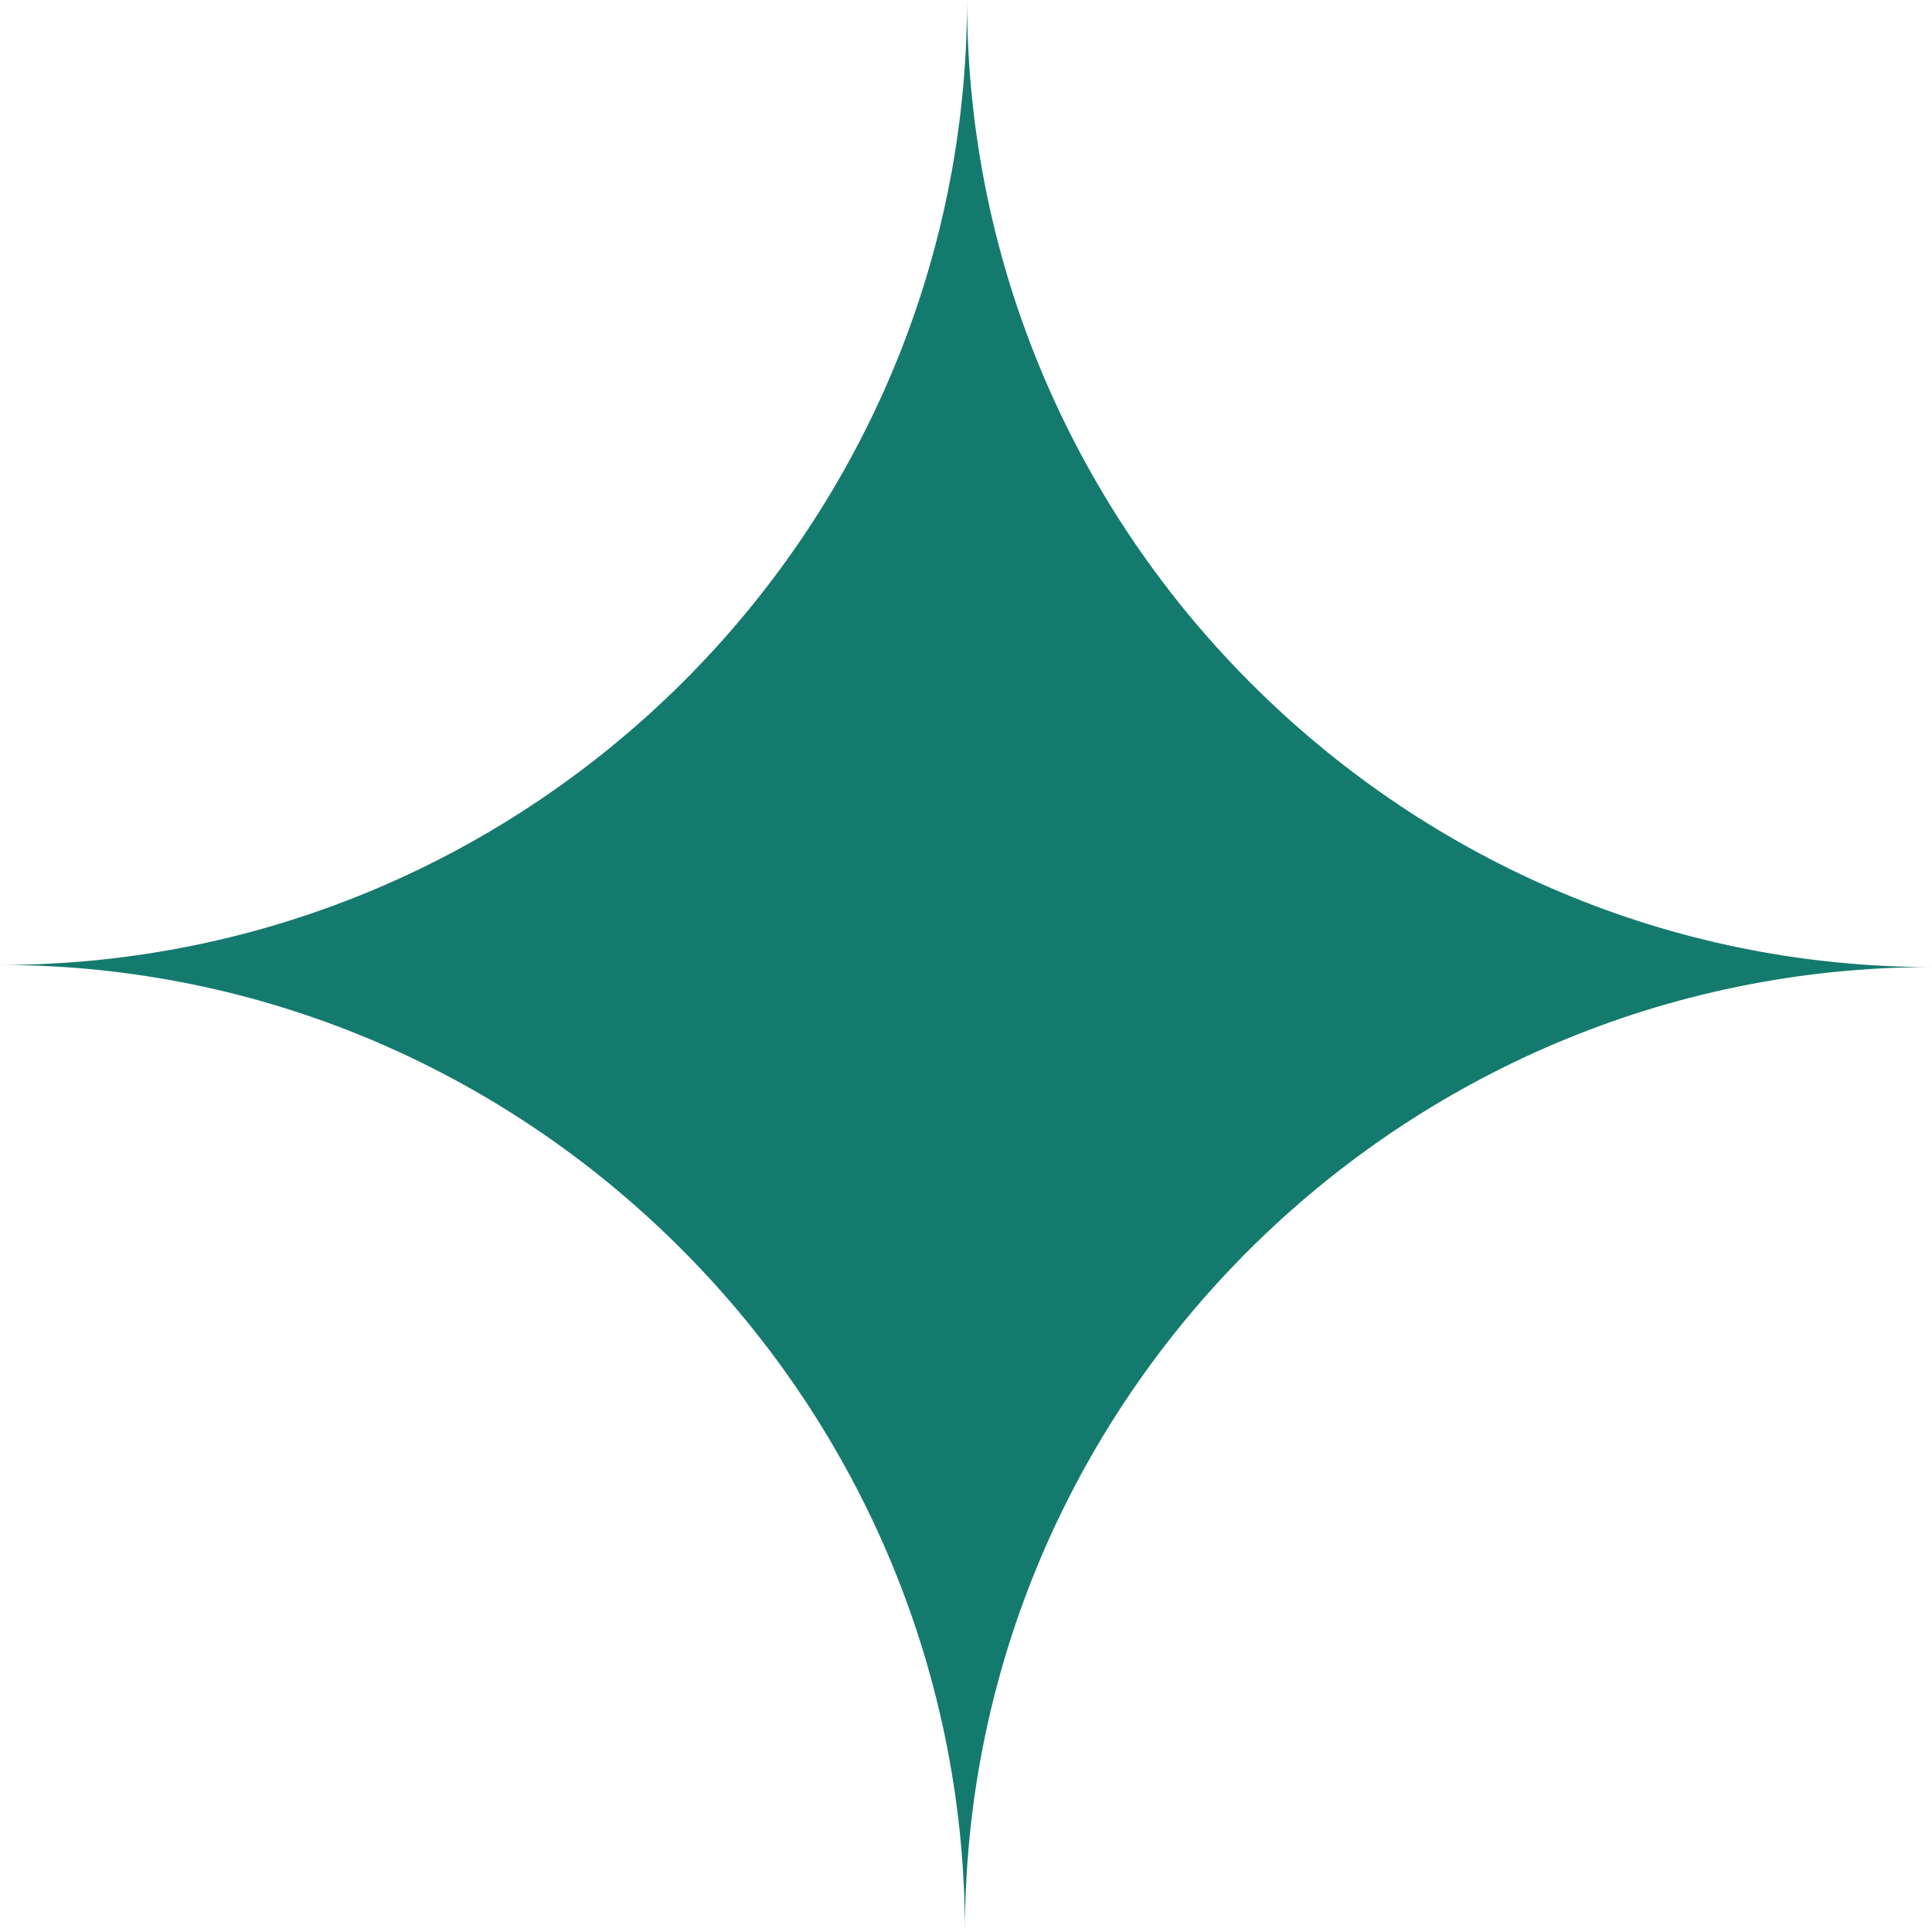
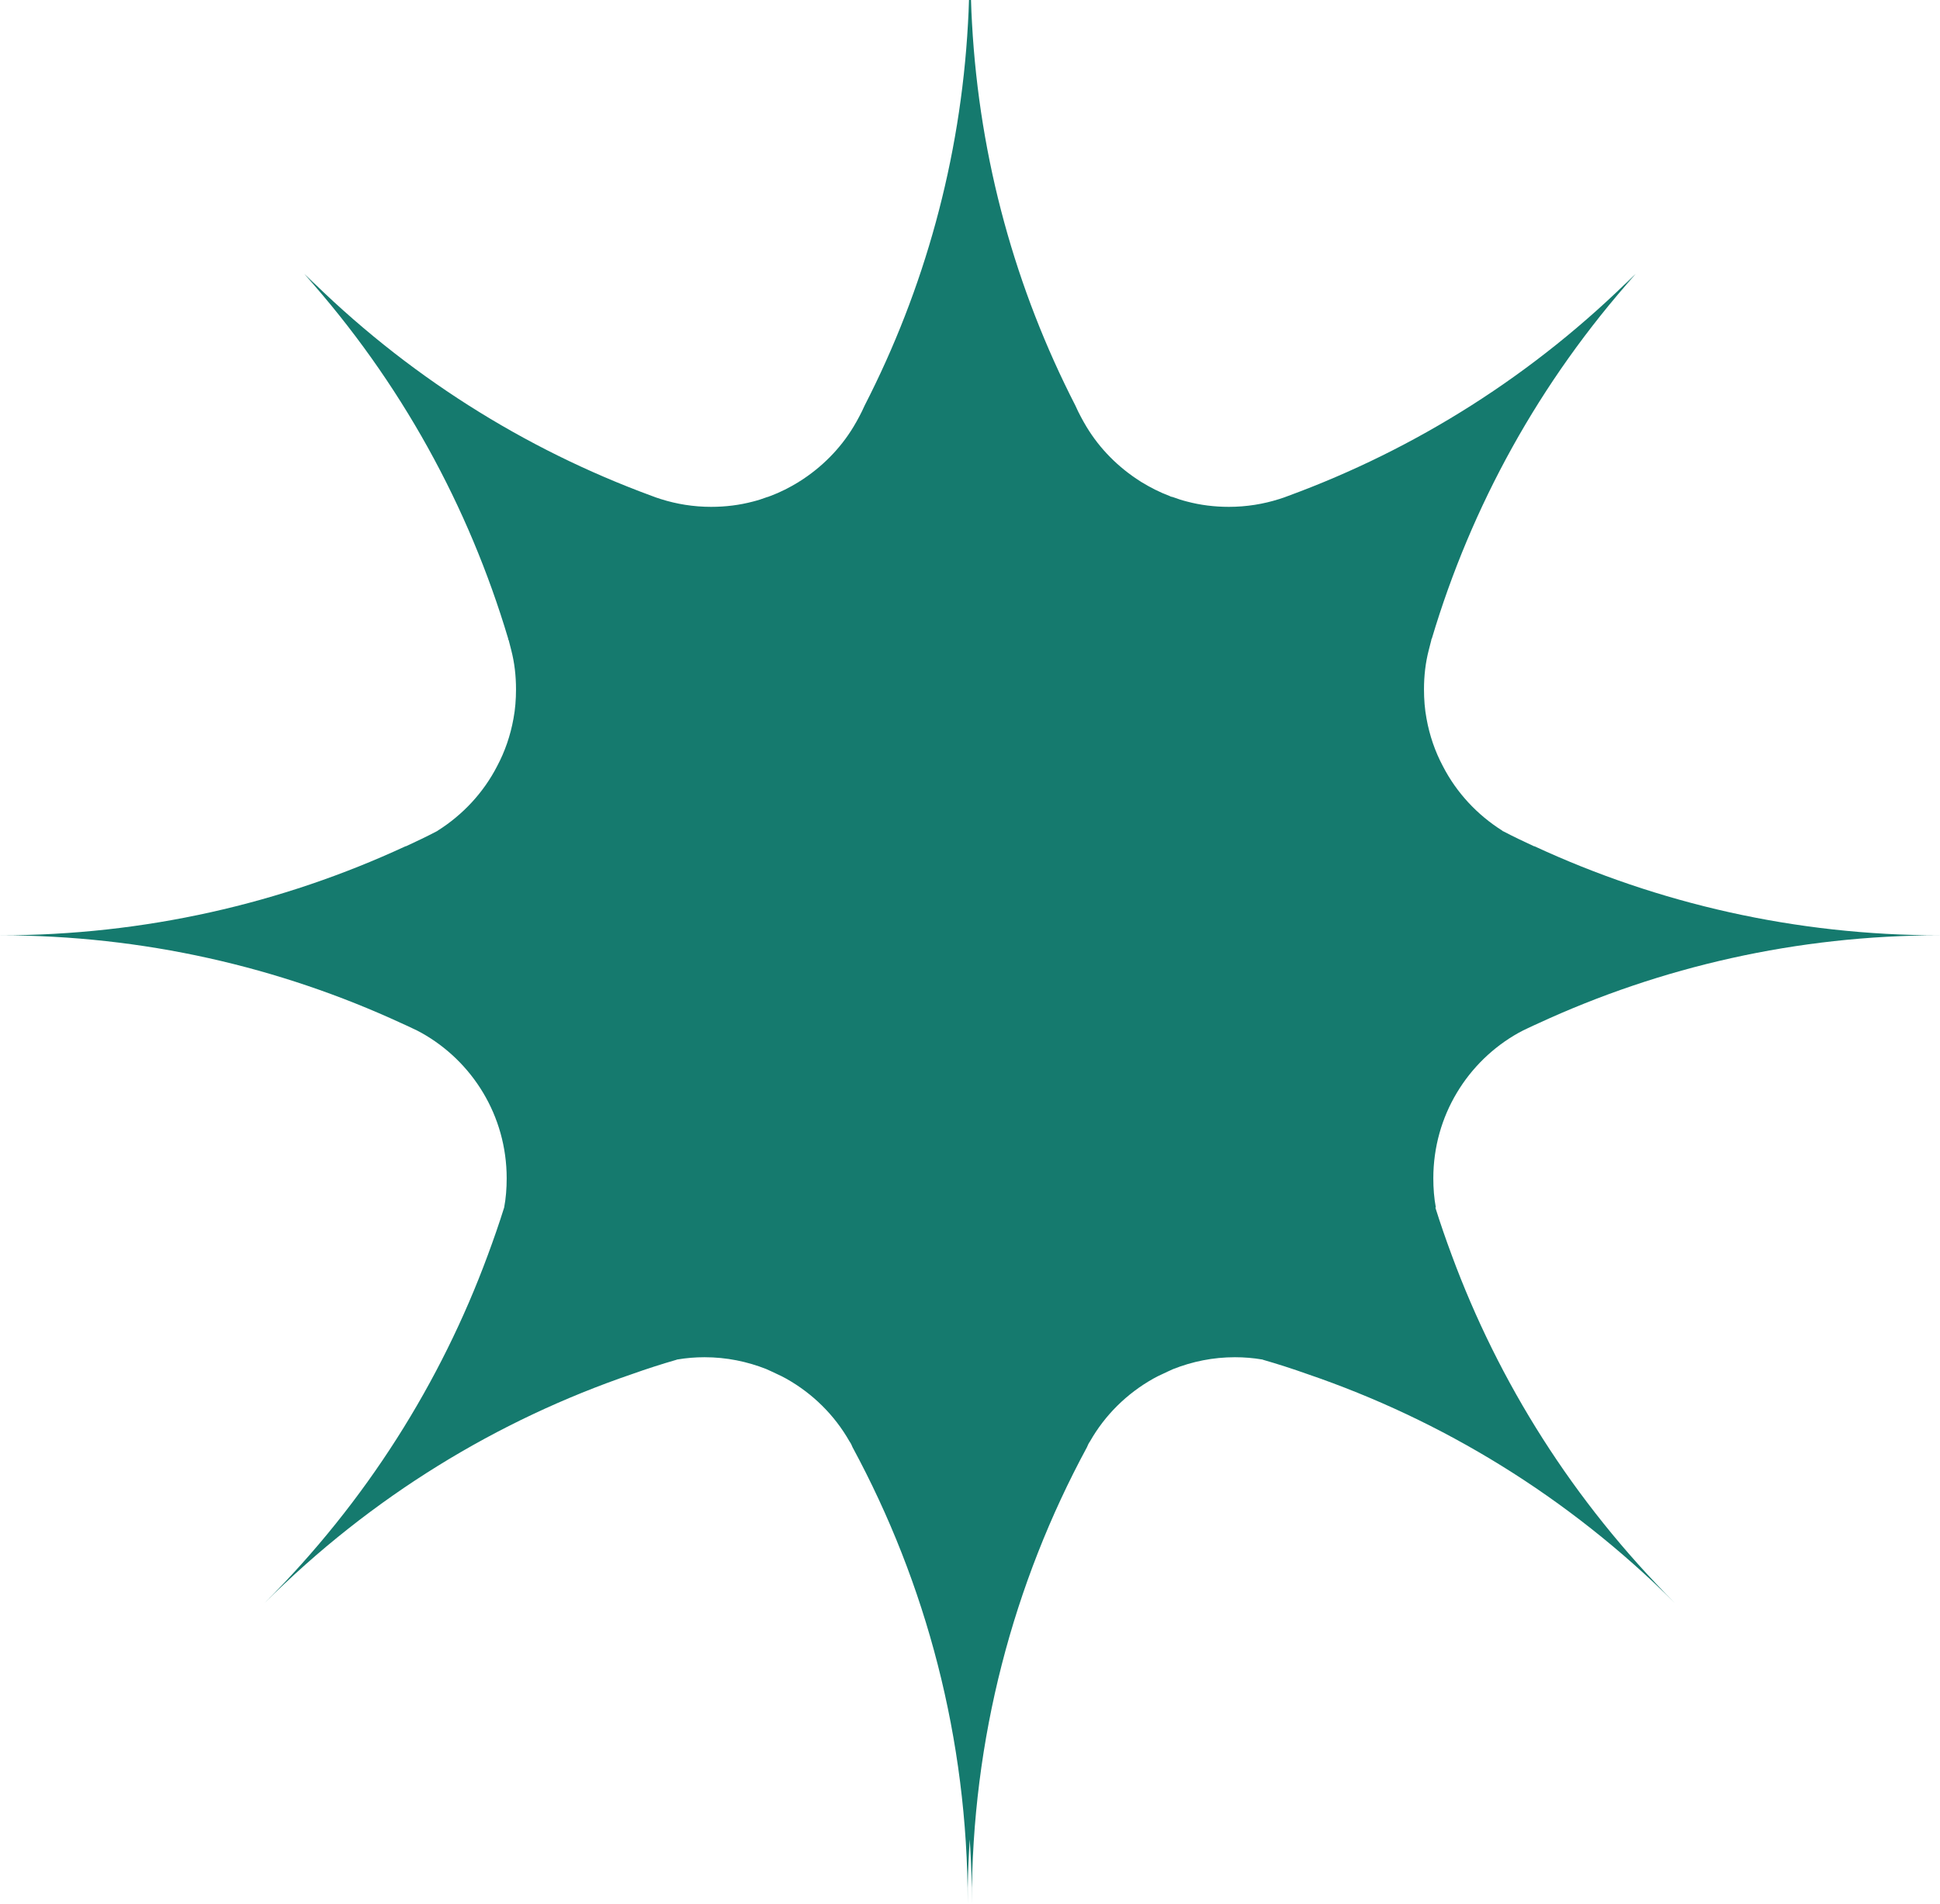
- <svg xmlns="http://www.w3.org/2000/svg" width="20" height="20" viewBox="0 0 20 20" fill="none">
-   <path d="M13.006 7.129C11.161 5.314 10.011 2.782 10.011 0C10.011 5.509 5.506 9.989 0 9.989C2.722 9.989 5.189 11.091 6.994 12.871C8.839 14.686 9.989 17.218 9.989 20C9.989 14.491 14.494 10.011 20 10.011C17.278 10.011 14.811 8.909 13.006 7.129Z" fill="#157A6E" />
+ <svg xmlns="http://www.w3.org/2000/svg" id="Layer_18" data-name="Layer 18" viewBox="0 0 76.96 75.52">
+   <defs>
+     <style>
+       .cls-1 {
+         fill: #157a6e;
+       }
+     </style>
+   </defs>
+   <path class="cls-1" d="M56.96,47.91c-.07-.37-.1-.76-.1-1.16,0-2.48,1.36-4.64,3.38-5.77.12-.07.25-.13.38-.19s.27-.13.41-.19c4.85-2.24,10.25-3.49,15.93-3.49-5.73,0-11.18-1.26-16.08-3.53-.02,0-.03-.01-.04-.01-.41-.19-.81-.38-1.21-.59,0,0-.02,0-.03-.02-1-.63-1.82-1.51-2.36-2.56-.31-.58-.53-1.22-.65-1.89-.07-.37-.1-.76-.1-1.16,0-.54.06-1.06.19-1.56.03-.13.07-.26.1-.39,0-.02,0-.04.02-.06,1.56-5.23,4.25-10.18,8.09-14.47l-.44.44c.14-.15.29-.3.43-.45-4.02,4.02-8.73,6.96-13.76,8.81-.12.05-.25.09-.37.13-.63.2-1.3.31-2,.31-.58,0-1.13-.07-1.66-.21-.2-.05-.38-.11-.57-.18-.02,0-.03-.01-.04-.01-.03,0-.06-.02-.08-.03-.4-.15-.77-.34-1.13-.56-.01-.01-.02-.01-.03-.02-.87-.55-1.61-1.29-2.14-2.17-.08-.13-.15-.26-.22-.39-.08-.15-.15-.29-.22-.45-2.36-4.6-3.8-9.73-4.1-15.16-.02-.31-.03-.62-.04-.93h-.08c-.01.31-.02.62-.04.93-.3,5.43-1.74,10.56-4.1,15.16-.07.16-.14.3-.22.45-.07.13-.14.26-.22.39-.53.88-1.27,1.62-2.14,2.17,0,0-.02,0-.03.02-.36.22-.73.41-1.13.56-.02,0-.05.02-.08.03-.01,0-.02.01-.04.01-.19.07-.37.13-.57.18-.53.14-1.08.21-1.66.21-.7,0-1.37-.11-2-.31-.12-.04-.25-.08-.37-.13-5.03-1.85-9.74-4.79-13.76-8.81.14.15.29.3.43.45l-.44-.44c3.84,4.29,6.53,9.24,8.09,14.47,0,.02,0,.04.02.06.03.13.07.26.1.39.13.5.19,1.02.19,1.56,0,.4-.03.79-.1,1.16-.12.67-.34,1.31-.65,1.89-.54,1.05-1.36,1.93-2.36,2.56,0,.01-.02.01-.03.02-.4.21-.8.4-1.21.59-.01,0-.02.01-.04.01-4.9,2.27-10.35,3.53-16.08,3.53,5.68,0,11.08,1.25,15.93,3.49.14.06.28.13.41.19s.26.12.38.19c2.02,1.13,3.38,3.29,3.38,5.77,0,.4-.03.79-.1,1.16-.2.64-.42,1.27-.65,1.89-1.86,5.04-4.81,9.76-8.85,13.8,4.24-4.23,9.24-7.26,14.57-9.08.59-.21,1.18-.4,1.77-.57.01-.01.02-.01.03-.01.35-.06.71-.09,1.08-.09.87,0,1.69.17,2.45.47.14.06.28.13.41.19.13.06.26.12.38.19,1.05.59,1.92,1.45,2.51,2.49.05.07.09.15.12.23,2.92,5.4,4.57,11.57,4.57,18.1,0-.21,0-.42,0-.63.01-.64.04-1.28.08-1.91.04.63.07,1.27.08,1.91,0,.21,0,.42,0,.63,0-6.53,1.65-12.7,4.57-18.1.03-.08.07-.16.12-.23.59-1.04,1.46-1.9,2.51-2.49.12-.07.25-.13.38-.19.13-.06.27-.13.41-.19.76-.3,1.58-.47,2.45-.47.37,0,.73.03,1.08.09.01,0,.02,0,.03.01.59.17,1.18.36,1.77.57,5.33,1.82,10.33,4.85,14.57,9.08-4.04-4.04-6.99-8.76-8.85-13.8-.23-.62-.45-1.25-.65-1.89Z" />
</svg>
